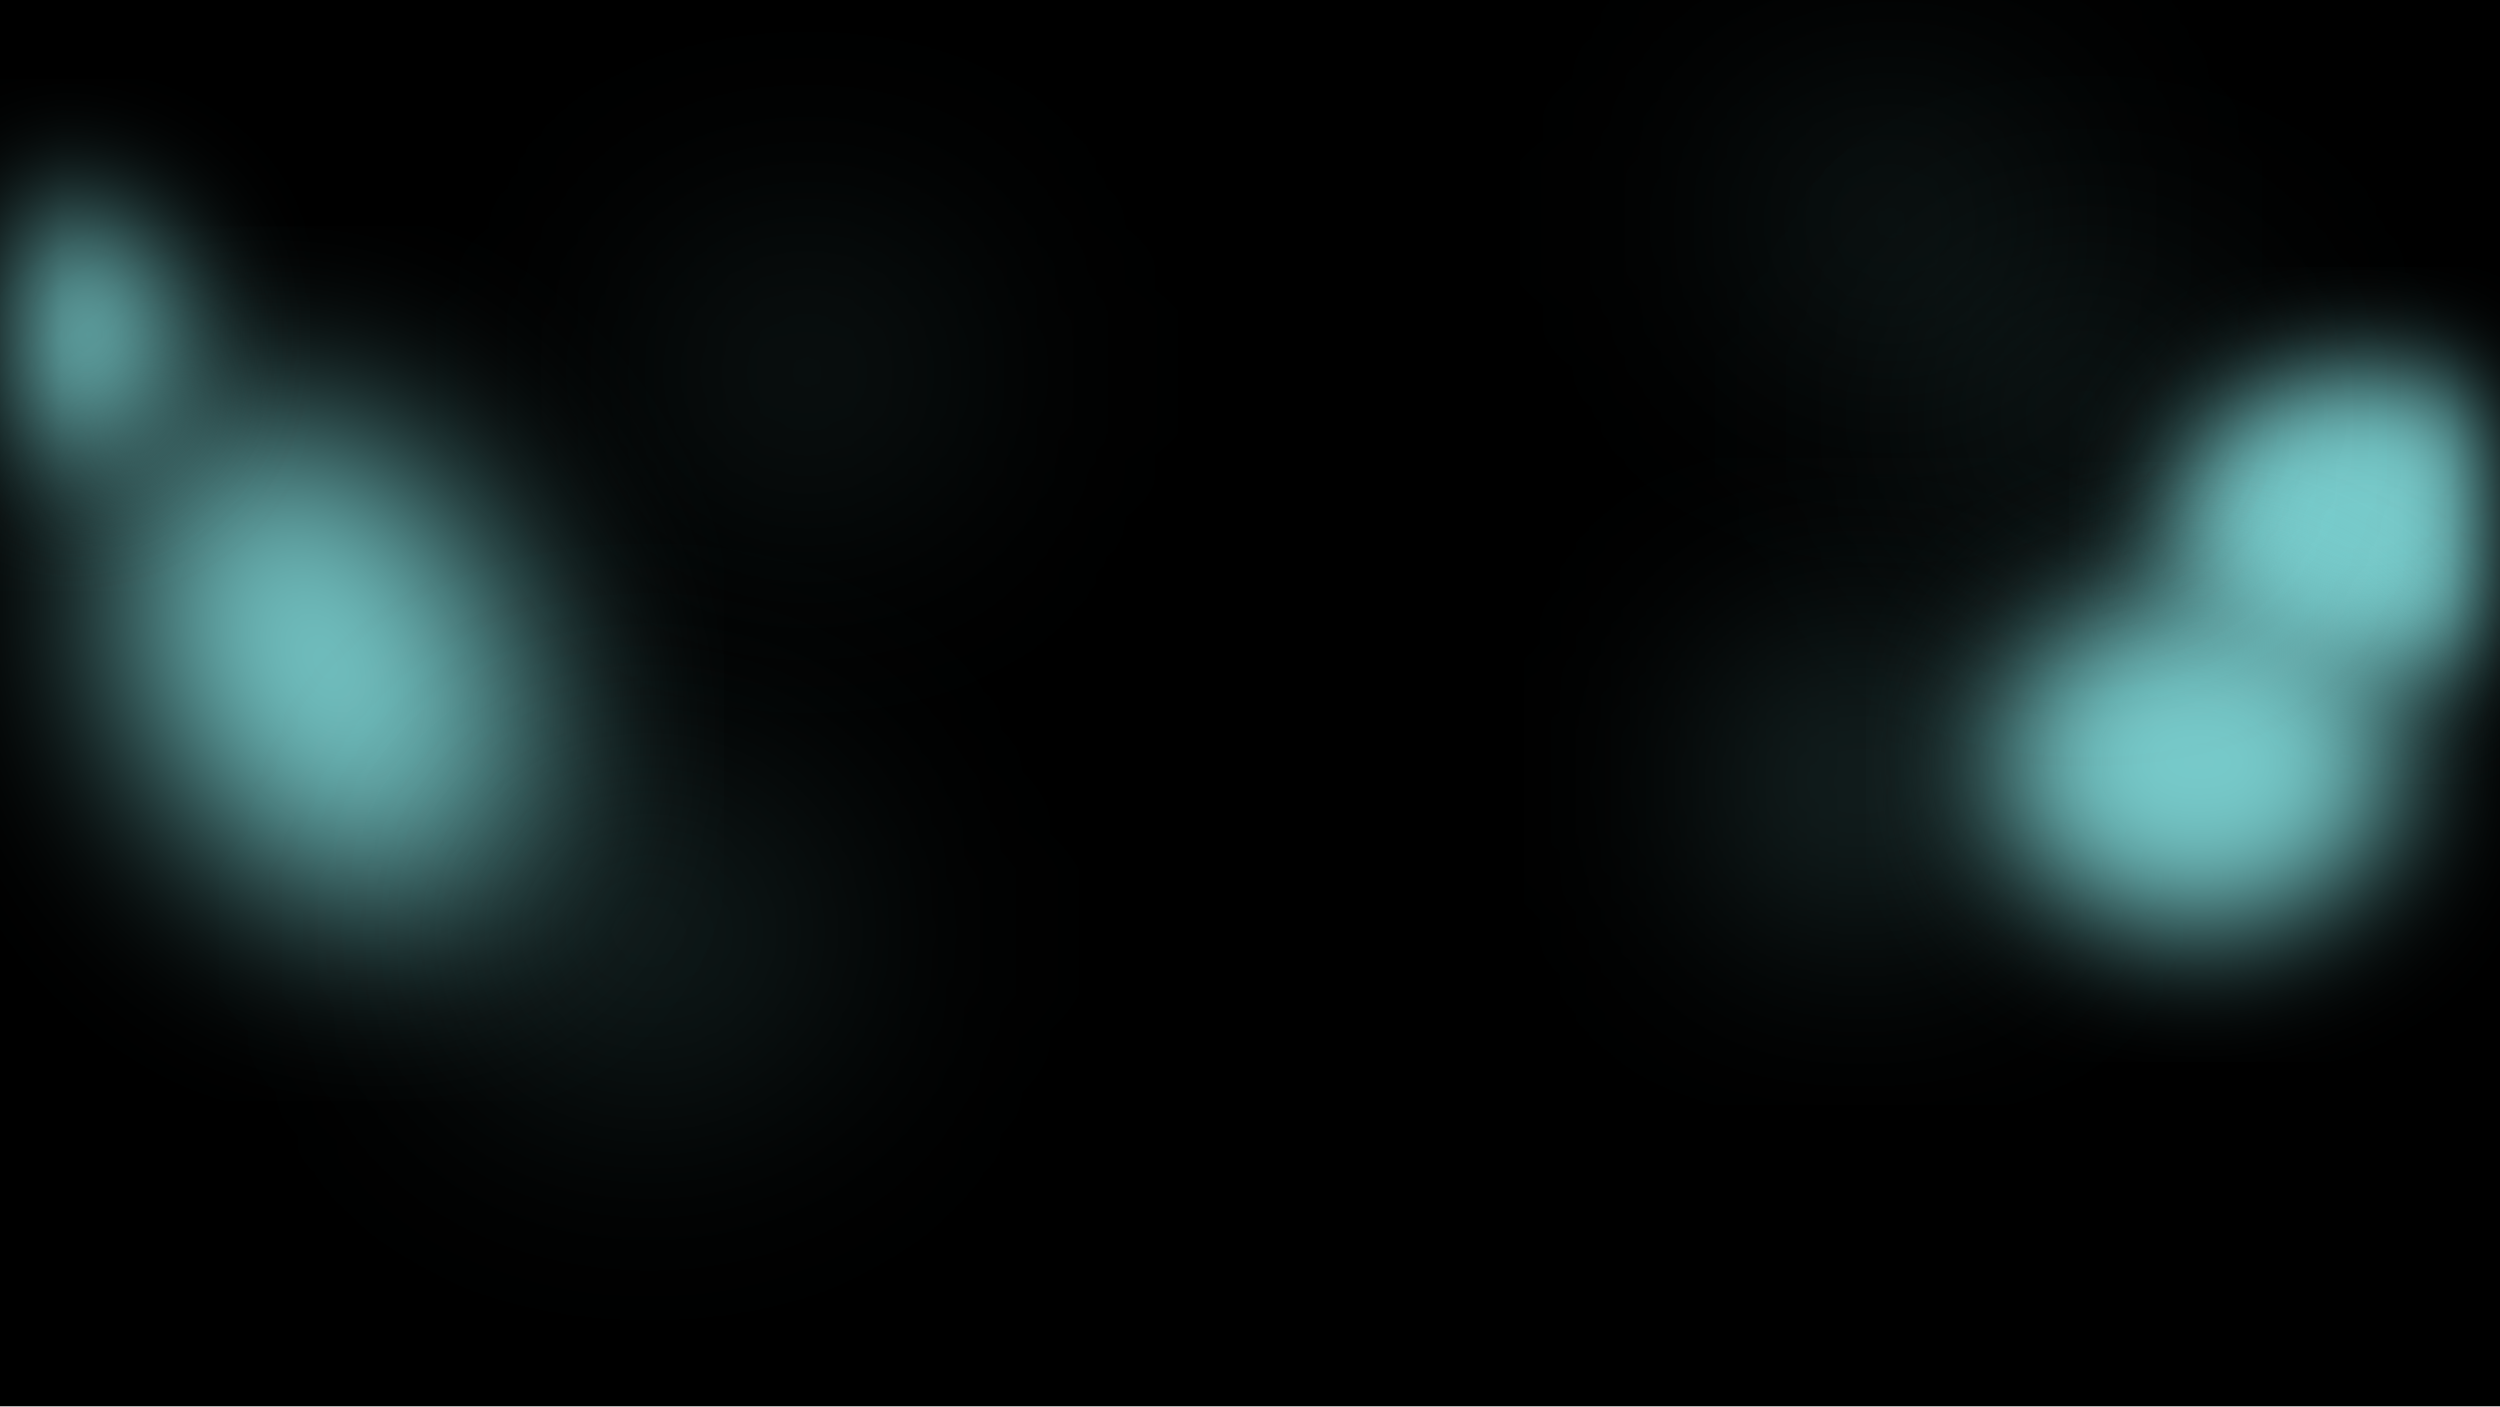
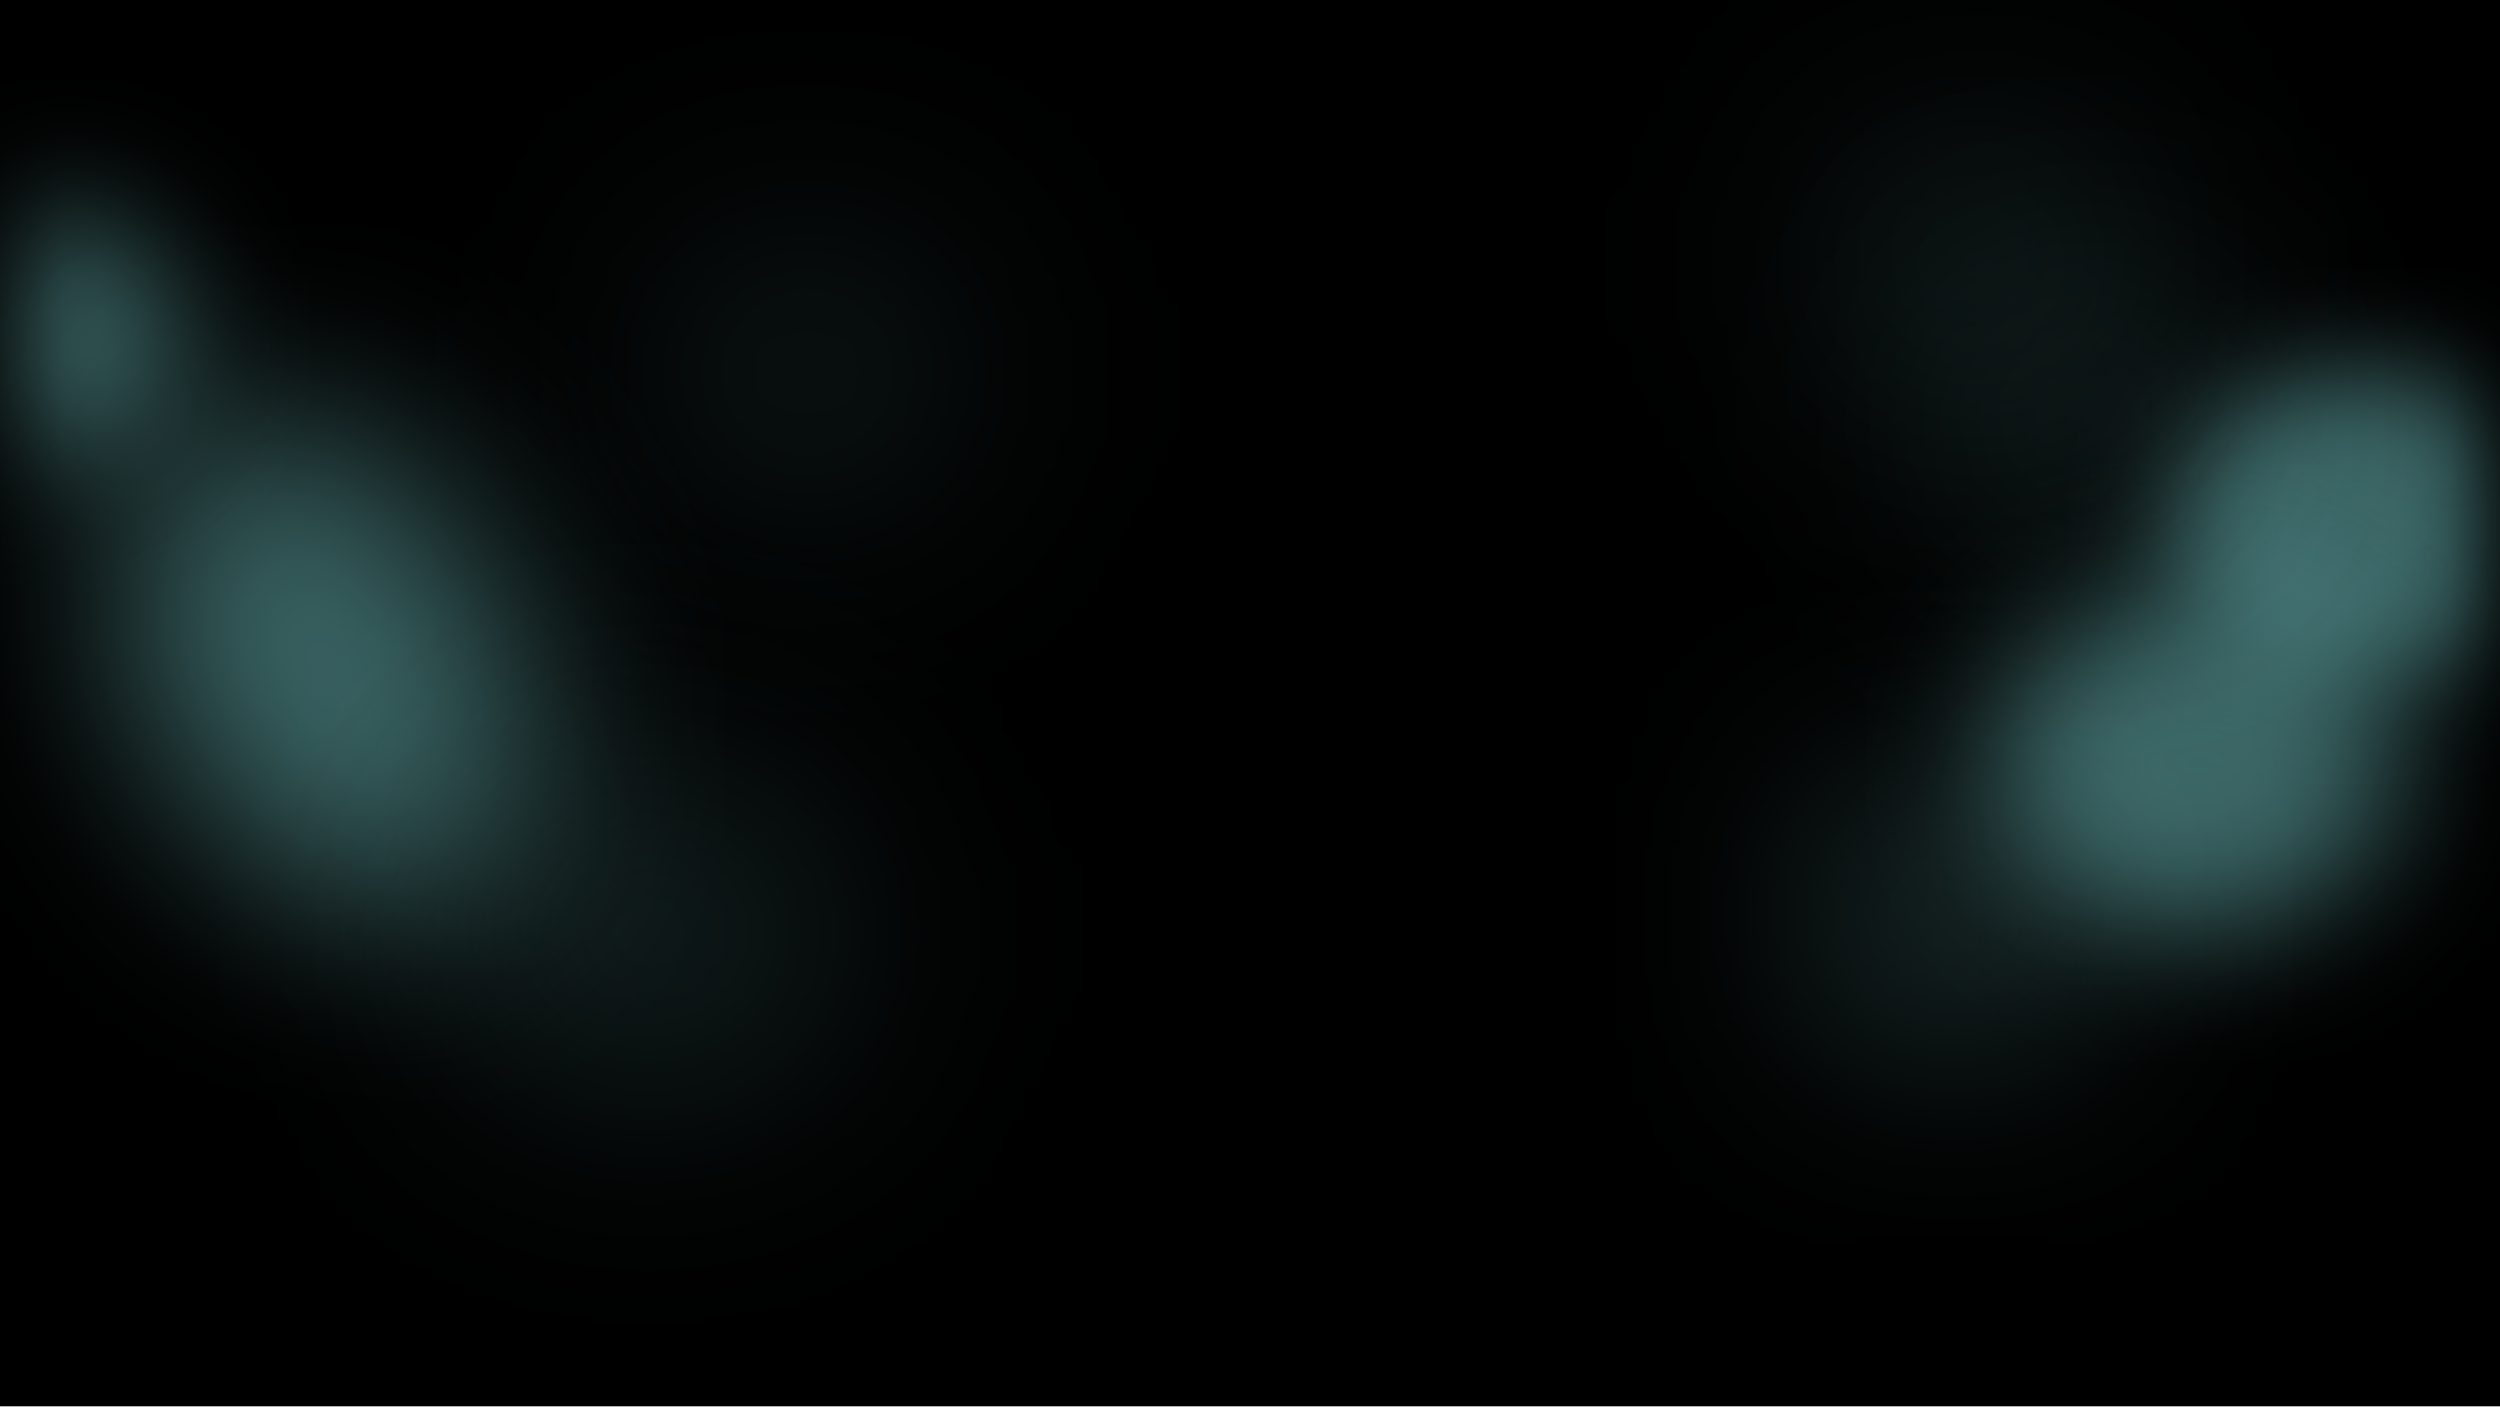
<svg xmlns="http://www.w3.org/2000/svg" width="3840" height="2160" viewBox="0 0 3840 2160" fill="none">
-   <g clip-path="url(#clip0_143_2)">
+   <g clip-path="url(#clip0_223_2)">
    <rect width="3840" height="2160" fill="black" />
-     <g filter="url(#filter0_f_143_2)">
-       <ellipse cx="2859" cy="1200.5" rx="118" ry="96.5" fill="#77CACA" />
+     <g filter="url(#filter0_f_223_2)">
+       <ellipse cx="3001" cy="1404.5" rx="118" ry="96.5" fill="#77CACA" />
    </g>
-     <g filter="url(#filter1_f_143_2)">
-       <ellipse cx="3626" cy="807" rx="288" ry="236" fill="#77CACA" />
+     <g filter="url(#filter1_f_223_2)">
+       <ellipse cx="3626" cy="807" rx="288" ry="236" fill="#77CACA" fill-opacity="0.5" />
    </g>
-     <g filter="url(#filter2_f_143_2)">
-       <path d="M738.761 880.574C848.638 1070.89 830.75 1286.92 698.806 1363.1C566.862 1439.28 370.828 1346.75 260.95 1156.44C151.073 966.125 168.962 750.092 300.905 673.914C432.849 597.736 628.884 690.261 738.761 880.574Z" fill="#77CACA" />
+     <g filter="url(#filter2_f_223_2)">
+       <path d="M738.761 880.574C848.638 1070.89 830.75 1286.92 698.806 1363.1C566.862 1439.28 370.828 1346.75 260.95 1156.44C151.073 966.125 168.962 750.092 300.905 673.914C432.849 597.736 628.884 690.261 738.761 880.574Z" fill="#77CACA" fill-opacity="0.5" />
    </g>
-     <g filter="url(#filter3_f_143_2)">
-       <ellipse cx="3377.5" cy="1170.5" rx="310.5" ry="259.5" fill="#77CACA" />
+     <g filter="url(#filter3_f_223_2)">
+       <ellipse cx="3377.5" cy="1170.5" rx="310.5" ry="259.5" fill="#77CACA" fill-opacity="0.5" />
    </g>
-     <g filter="url(#filter4_f_143_2)">
-       <ellipse cx="31.5" cy="514.5" rx="243.5" ry="192.5" fill="#77CACA" />
+     <g filter="url(#filter4_f_223_2)">
+       <ellipse cx="31.5" cy="514.5" rx="243.5" ry="192.5" fill="#77CACA" fill-opacity="0.5" />
    </g>
-     <g filter="url(#filter5_f_143_2)">
+     <g filter="url(#filter5_f_223_2)">
      <ellipse cx="3205" cy="639.5" rx="204" ry="167.5" fill="#77CACA" fill-opacity="0.19" />
    </g>
-     <g filter="url(#filter6_f_143_2)">
-       <ellipse cx="2904" cy="342" rx="204" ry="167" fill="#77CACA" fill-opacity="0.19" />
+     <g filter="url(#filter6_f_223_2)">
+       <ellipse cx="3039" cy="405" rx="204" ry="167" fill="#77CACA" fill-opacity="0.19" />
    </g>
-     <g filter="url(#filter7_f_143_2)">
+     <g filter="url(#filter7_f_223_2)">
      <ellipse cx="1240" cy="572" rx="204" ry="167" fill="#77CACA" fill-opacity="0.19" />
    </g>
-     <g filter="url(#filter8_f_143_2)">
+     <g filter="url(#filter8_f_223_2)">
      <ellipse cx="997" cy="1431.5" rx="285" ry="230.5" fill="#77CACA" fill-opacity="0.19" />
    </g>
  </g>
  <defs>
-     <filter id="filter0_f_143_2" x="2341" y="704" width="1036" height="993" filterUnits="userSpaceOnUse" color-interpolation-filters="sRGB">
+     <filter id="filter0_f_223_2" x="2483" y="908" width="1036" height="993" filterUnits="userSpaceOnUse" color-interpolation-filters="sRGB">
      <feFlood flood-opacity="0" result="BackgroundImageFix" />
      <feBlend mode="normal" in="SourceGraphic" in2="BackgroundImageFix" result="shape" />
-       <feGaussianBlur stdDeviation="200" result="effect1_foregroundBlur_143_2" />
+       <feGaussianBlur stdDeviation="200" result="effect1_foregroundBlur_223_2" />
    </filter>
-     <filter id="filter1_f_143_2" x="3178" y="411" width="896" height="792" filterUnits="userSpaceOnUse" color-interpolation-filters="sRGB">
+     <filter id="filter1_f_223_2" x="3178" y="411" width="896" height="792" filterUnits="userSpaceOnUse" color-interpolation-filters="sRGB">
      <feFlood flood-opacity="0" result="BackgroundImageFix" />
      <feBlend mode="normal" in="SourceGraphic" in2="BackgroundImageFix" result="shape" />
-       <feGaussianBlur stdDeviation="80" result="effect1_foregroundBlur_143_2" />
+       <feGaussianBlur stdDeviation="80" result="effect1_foregroundBlur_223_2" />
    </filter>
-     <filter id="filter2_f_143_2" x="-111.049" y="347.235" width="1221.81" height="1342.54" filterUnits="userSpaceOnUse" color-interpolation-filters="sRGB">
+     <filter id="filter2_f_223_2" x="-111.049" y="347.235" width="1221.81" height="1342.54" filterUnits="userSpaceOnUse" color-interpolation-filters="sRGB">
      <feFlood flood-opacity="0" result="BackgroundImageFix" />
      <feBlend mode="normal" in="SourceGraphic" in2="BackgroundImageFix" result="shape" />
-       <feGaussianBlur stdDeviation="150" result="effect1_foregroundBlur_143_2" />
+       <feGaussianBlur stdDeviation="150" result="effect1_foregroundBlur_223_2" />
    </filter>
-     <filter id="filter3_f_143_2" x="2867" y="711" width="1021" height="919" filterUnits="userSpaceOnUse" color-interpolation-filters="sRGB">
+     <filter id="filter3_f_223_2" x="2867" y="711" width="1021" height="919" filterUnits="userSpaceOnUse" color-interpolation-filters="sRGB">
      <feFlood flood-opacity="0" result="BackgroundImageFix" />
      <feBlend mode="normal" in="SourceGraphic" in2="BackgroundImageFix" result="shape" />
-       <feGaussianBlur stdDeviation="100" result="effect1_foregroundBlur_143_2" />
+       <feGaussianBlur stdDeviation="100" result="effect1_foregroundBlur_223_2" />
    </filter>
-     <filter id="filter4_f_143_2" x="-412" y="122" width="887" height="785" filterUnits="userSpaceOnUse" color-interpolation-filters="sRGB">
+     <filter id="filter4_f_223_2" x="-412" y="122" width="887" height="785" filterUnits="userSpaceOnUse" color-interpolation-filters="sRGB">
      <feFlood flood-opacity="0" result="BackgroundImageFix" />
      <feBlend mode="normal" in="SourceGraphic" in2="BackgroundImageFix" result="shape" />
-       <feGaussianBlur stdDeviation="100" result="effect1_foregroundBlur_143_2" />
+       <feGaussianBlur stdDeviation="100" result="effect1_foregroundBlur_223_2" />
    </filter>
-     <filter id="filter5_f_143_2" x="2601" y="72" width="1208" height="1135" filterUnits="userSpaceOnUse" color-interpolation-filters="sRGB">
+     <filter id="filter5_f_223_2" x="2601" y="72" width="1208" height="1135" filterUnits="userSpaceOnUse" color-interpolation-filters="sRGB">
      <feFlood flood-opacity="0" result="BackgroundImageFix" />
      <feBlend mode="normal" in="SourceGraphic" in2="BackgroundImageFix" result="shape" />
-       <feGaussianBlur stdDeviation="200" result="effect1_foregroundBlur_143_2" />
+       <feGaussianBlur stdDeviation="200" result="effect1_foregroundBlur_223_2" />
    </filter>
-     <filter id="filter6_f_143_2" x="2300" y="-225" width="1208" height="1134" filterUnits="userSpaceOnUse" color-interpolation-filters="sRGB">
+     <filter id="filter6_f_223_2" x="2435" y="-162" width="1208" height="1134" filterUnits="userSpaceOnUse" color-interpolation-filters="sRGB">
      <feFlood flood-opacity="0" result="BackgroundImageFix" />
      <feBlend mode="normal" in="SourceGraphic" in2="BackgroundImageFix" result="shape" />
-       <feGaussianBlur stdDeviation="200" result="effect1_foregroundBlur_143_2" />
+       <feGaussianBlur stdDeviation="200" result="effect1_foregroundBlur_223_2" />
    </filter>
-     <filter id="filter7_f_143_2" x="636" y="5" width="1208" height="1134" filterUnits="userSpaceOnUse" color-interpolation-filters="sRGB">
+     <filter id="filter7_f_223_2" x="636" y="5" width="1208" height="1134" filterUnits="userSpaceOnUse" color-interpolation-filters="sRGB">
      <feFlood flood-opacity="0" result="BackgroundImageFix" />
      <feBlend mode="normal" in="SourceGraphic" in2="BackgroundImageFix" result="shape" />
-       <feGaussianBlur stdDeviation="200" result="effect1_foregroundBlur_143_2" />
+       <feGaussianBlur stdDeviation="200" result="effect1_foregroundBlur_223_2" />
    </filter>
-     <filter id="filter8_f_143_2" x="312" y="801" width="1370" height="1261" filterUnits="userSpaceOnUse" color-interpolation-filters="sRGB">
+     <filter id="filter8_f_223_2" x="312" y="801" width="1370" height="1261" filterUnits="userSpaceOnUse" color-interpolation-filters="sRGB">
      <feFlood flood-opacity="0" result="BackgroundImageFix" />
      <feBlend mode="normal" in="SourceGraphic" in2="BackgroundImageFix" result="shape" />
-       <feGaussianBlur stdDeviation="200" result="effect1_foregroundBlur_143_2" />
+       <feGaussianBlur stdDeviation="200" result="effect1_foregroundBlur_223_2" />
    </filter>
-     <clipPath id="clip0_143_2">
+     <clipPath id="clip0_223_2">
      <rect width="3840" height="2160" fill="white" />
    </clipPath>
  </defs>
</svg>
